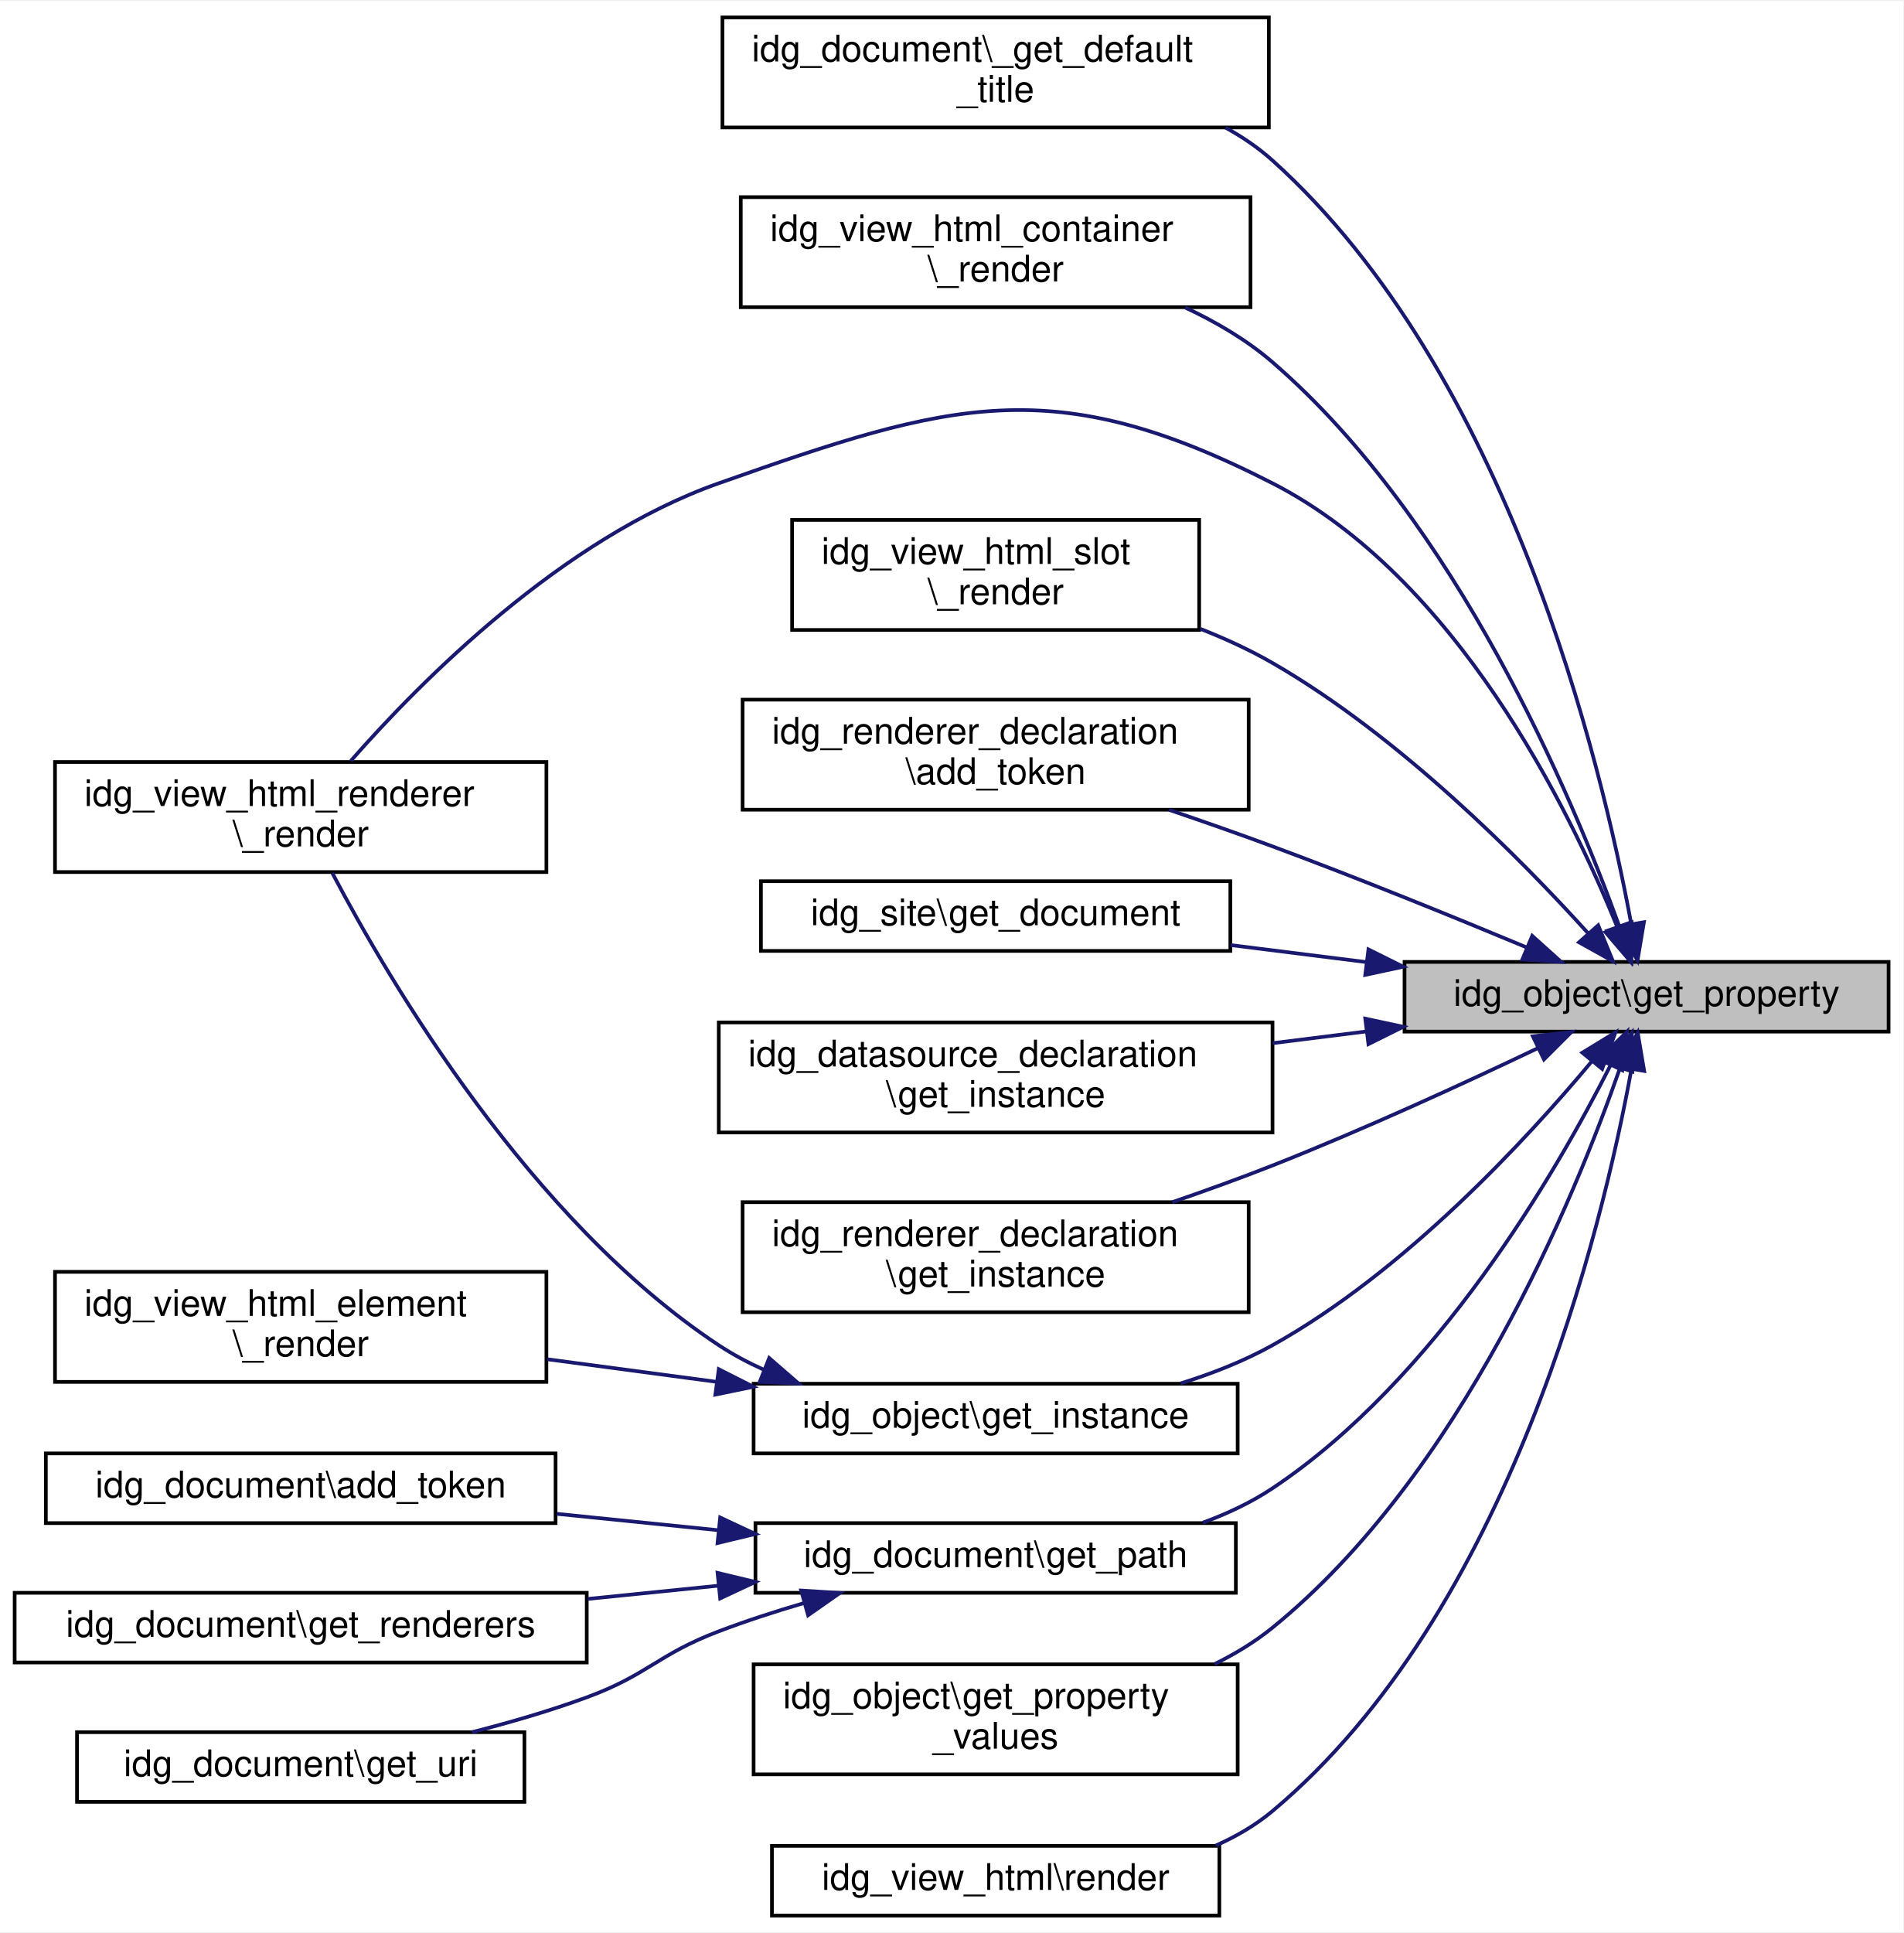
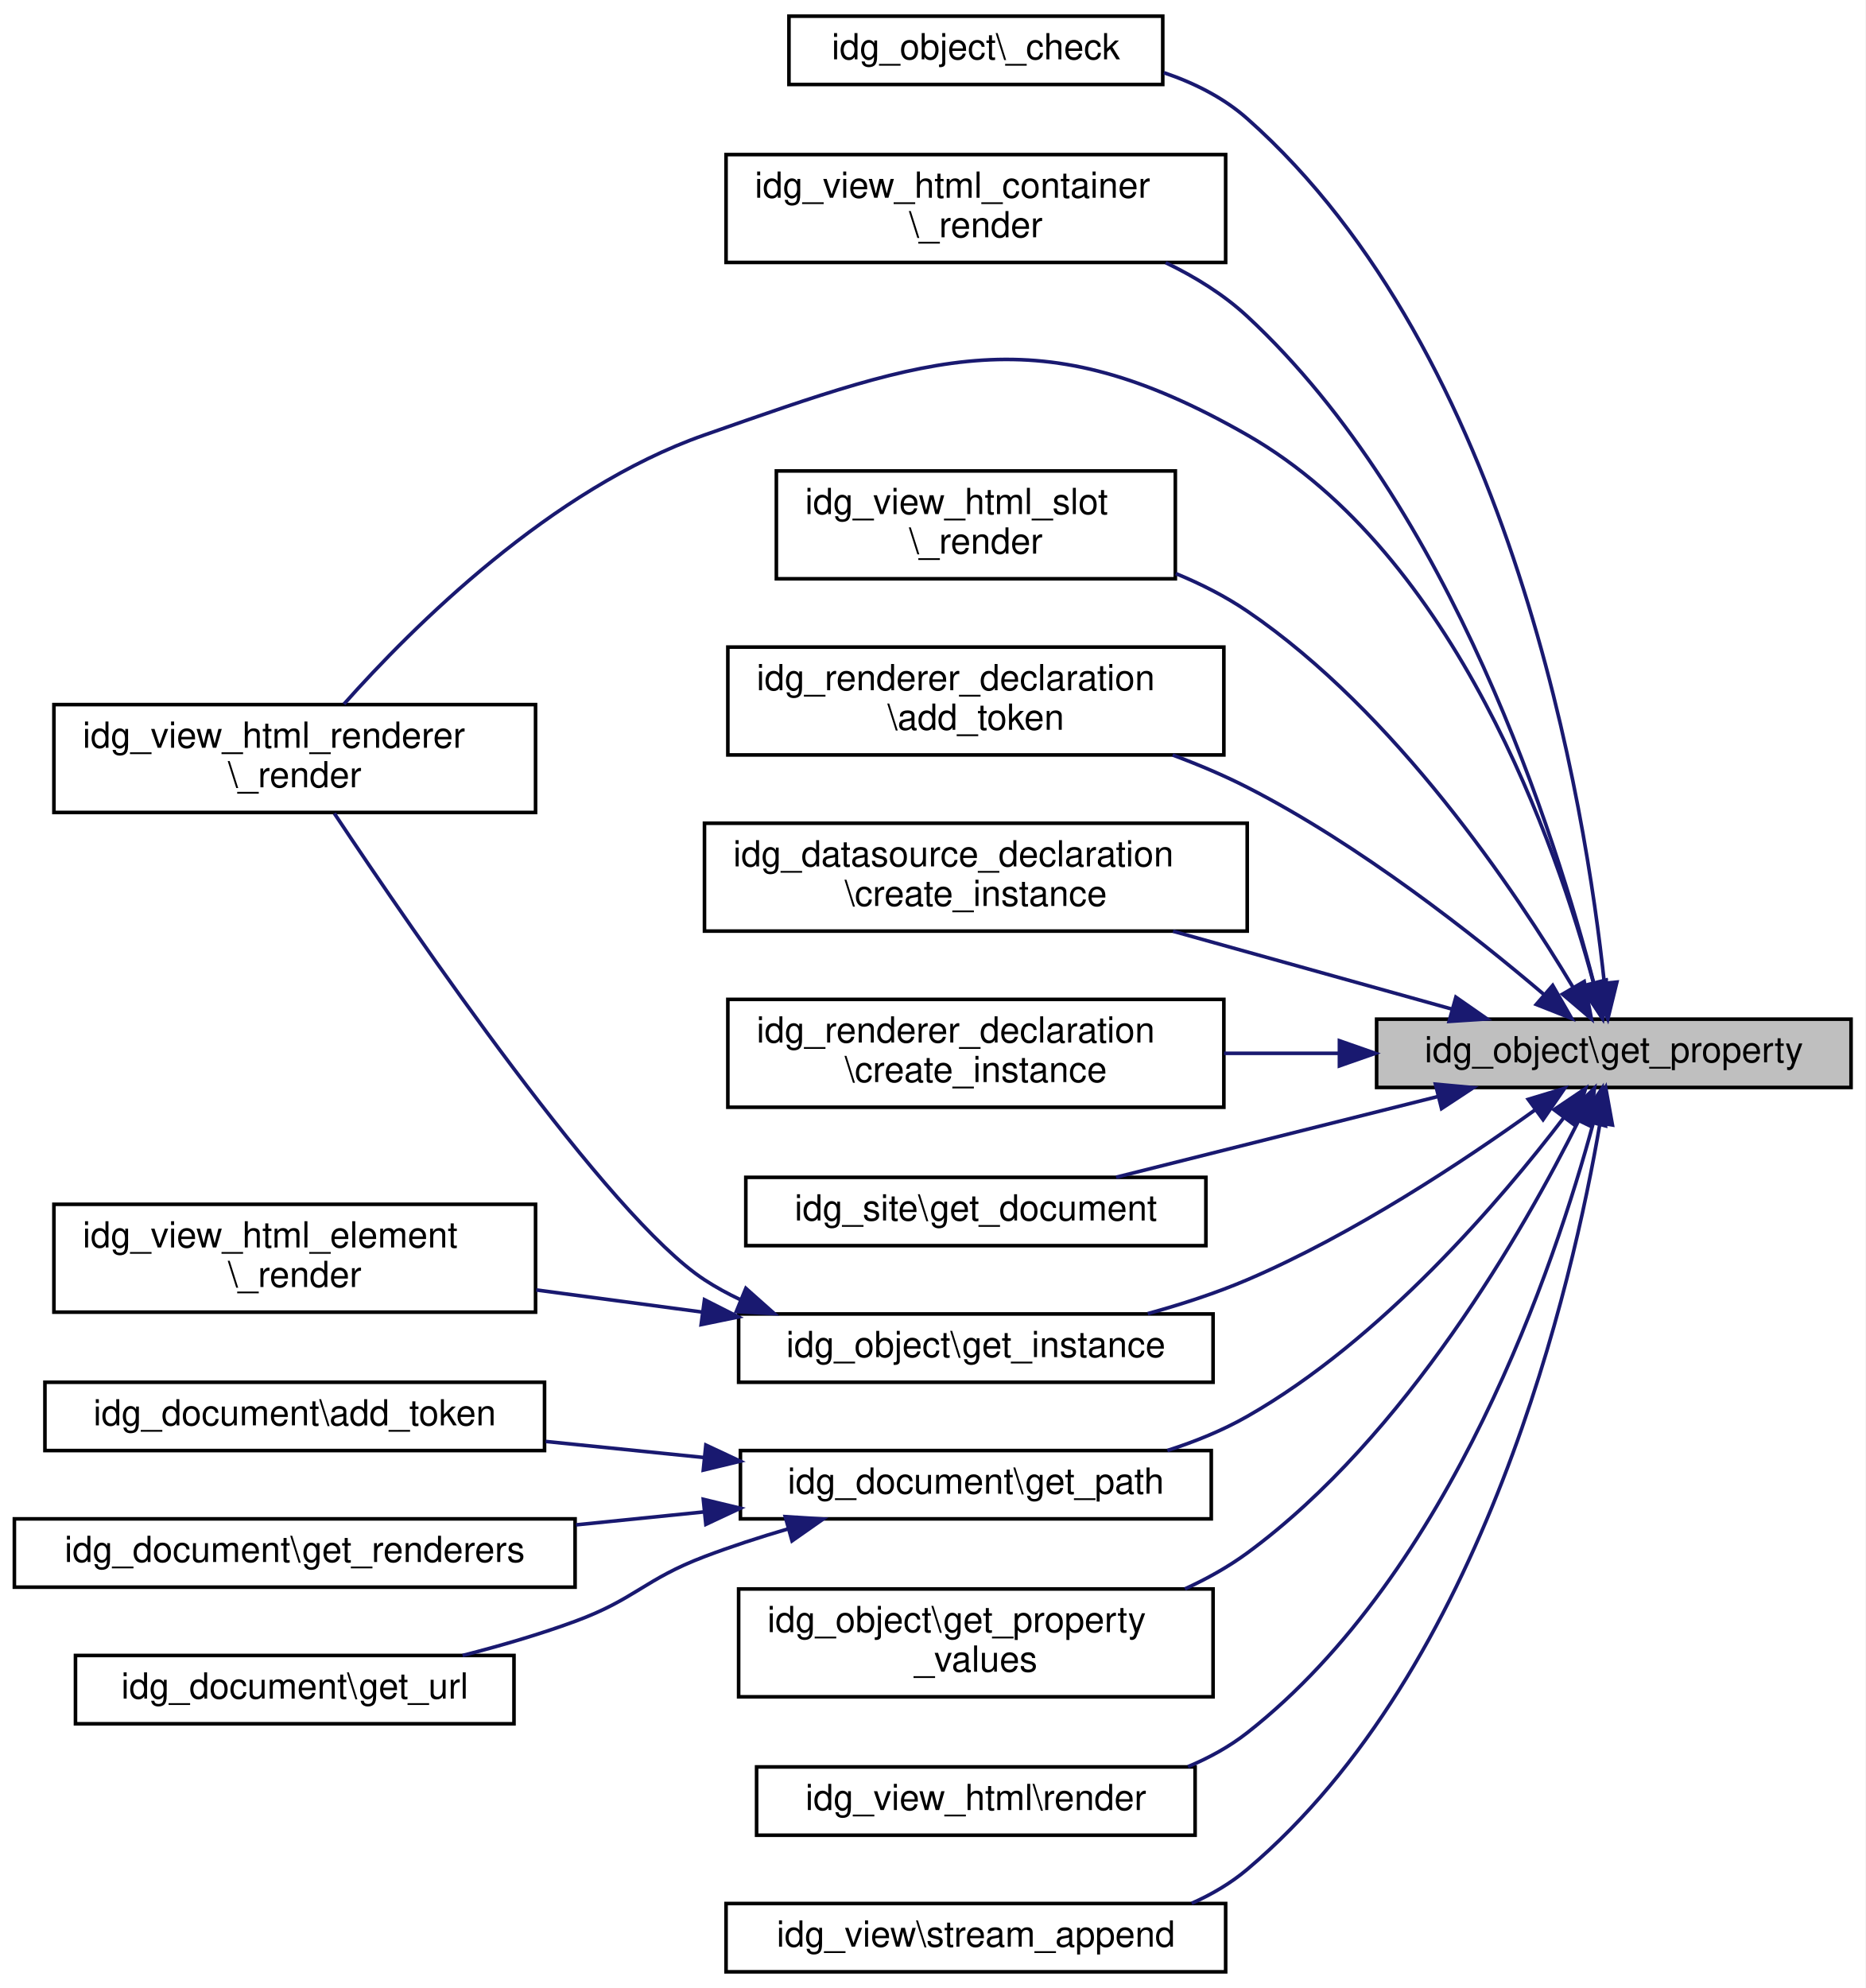
- <svg xmlns="http://www.w3.org/2000/svg" xmlns:xlink="http://www.w3.org/1999/xlink" width="519pt" height="527pt" viewBox="0.00 0.00 519.00 526.50">
-   <g id="graph0" class="graph" transform="scale(1 1) rotate(0) translate(4 522.5)">
-     <polygon fill="white" stroke="transparent" points="-4,4 -4,-522.5 515,-522.5 515,4 -4,4" />
+ <svg xmlns="http://www.w3.org/2000/svg" xmlns:xlink="http://www.w3.org/1999/xlink" width="519pt" height="553pt" viewBox="0.00 0.00 519.00 553.00">
+   <g id="graph0" class="graph" transform="scale(1 1) rotate(0) translate(4 549)">
+     <polygon fill="white" stroke="transparent" points="-4,4 -4,-549 515,-549 515,4 -4,4" />
    <g id="node1" class="node">
      <g id="a_node1">
        <a xlink:title=" ">
-           <polygon fill="#bfbfbf" stroke="black" points="379,-241.5 379,-260.5 511,-260.5 511,-241.5 379,-241.5" />
-           <text text-anchor="middle" x="445" y="-248.5" font-family="Helvetica,sans-Serif" font-size="10.00">idg_object\get_property</text>
+           <polygon fill="#bfbfbf" stroke="black" points="379,-246.5 379,-265.5 511,-265.5 511,-246.5 379,-246.5" />
+           <text text-anchor="middle" x="445" y="-253.5" font-family="Helvetica,sans-Serif" font-size="10.00">idg_object\get_property</text>
        </a>
      </g>
    </g>
    <g id="node2" class="node">
      <g id="a_node2">
-         <a xlink:href="classidg__document.html#a42f2bc2c4324f1e8ff1aecaef5aaa54e" target="_top" xlink:title=" ">
-           <polygon fill="white" stroke="black" points="193,-488 193,-518 342,-518 342,-488 193,-488" />
-           <text text-anchor="start" x="201" y="-506" font-family="Helvetica,sans-Serif" font-size="10.00">idg_document\_get_default</text>
-           <text text-anchor="middle" x="267.5" y="-495" font-family="Helvetica,sans-Serif" font-size="10.00">_title</text>
+         <a xlink:href="classidg__object.html#ab7575668c8250d7e67c2f94b199d7695" target="_top" xlink:title="Performs consistency checks, dies when an error is encountered.">
+           <polygon fill="white" stroke="black" points="215.5,-525.5 215.5,-544.5 319.5,-544.5 319.5,-525.5 215.5,-525.5" />
+           <text text-anchor="middle" x="267.5" y="-532.5" font-family="Helvetica,sans-Serif" font-size="10.00">idg_object\_check</text>
        </a>
      </g>
    </g>
    <g id="edge1" class="edge">
-       <path fill="none" stroke="midnightblue" d="M440.81,-270.89C432.71,-314.9 407.24,-421.19 343,-479 339.16,-482.45 334.82,-485.41 330.21,-487.94" />
-       <polygon fill="midnightblue" stroke="midnightblue" points="444.28,-271.34 442.54,-260.89 437.39,-270.14 444.28,-271.34" />
+       <path fill="none" stroke="midnightblue" d="M442.35,-275.62C437.2,-324.12 416.99,-450.45 343,-516 336.41,-521.84 328.26,-525.93 319.8,-528.79" />
+       <polygon fill="midnightblue" stroke="midnightblue" points="445.85,-275.82 443.32,-265.53 438.88,-275.15 445.85,-275.82" />
    </g>
    <g id="node3" class="node">
      <g id="a_node3">
        <a xlink:href="classidg__view__html__container.html#a26eab2df981893738a1e9d859b79ffda" target="_top" xlink:title=" ">
-           <polygon fill="white" stroke="black" points="198,-439 198,-469 337,-469 337,-439 198,-439" />
-           <text text-anchor="start" x="206" y="-457" font-family="Helvetica,sans-Serif" font-size="10.00">idg_view_html_container</text>
-           <text text-anchor="middle" x="267.5" y="-446" font-family="Helvetica,sans-Serif" font-size="10.00">\_render</text>
+           <polygon fill="white" stroke="black" points="198,-476 198,-506 337,-506 337,-476 198,-476" />
+           <text text-anchor="start" x="206" y="-494" font-family="Helvetica,sans-Serif" font-size="10.00">idg_view_html_container</text>
+           <text text-anchor="middle" x="267.5" y="-483" font-family="Helvetica,sans-Serif" font-size="10.00">\_render</text>
        </a>
      </g>
    </g>
    <g id="edge2" class="edge">
-       <path fill="none" stroke="midnightblue" d="M437.54,-270.27C424.82,-305.47 393.32,-380.52 343,-424 336.04,-430.02 327.71,-434.92 319.19,-438.9" />
-       <polygon fill="midnightblue" stroke="midnightblue" points="440.89,-271.3 440.88,-260.71 434.28,-268.99 440.89,-271.3" />
+       <path fill="none" stroke="midnightblue" d="M439.43,-275.47C429.08,-315.55 400.16,-407.97 343,-461 336.46,-467.07 328.53,-471.98 320.32,-475.93" />
+       <polygon fill="midnightblue" stroke="midnightblue" points="442.86,-276.17 441.87,-265.63 436.07,-274.49 442.86,-276.17" />
    </g>
    <g id="node4" class="node">
      <g id="a_node4">
        <a xlink:href="classidg__view__html__renderer.html#ae38258ae5fd5ed1b8020e44ce7666c0a" target="_top" xlink:title="See class description.">
-           <polygon fill="white" stroke="black" points="11,-285 11,-315 145,-315 145,-285 11,-285" />
-           <text text-anchor="start" x="19" y="-303" font-family="Helvetica,sans-Serif" font-size="10.00">idg_view_html_renderer</text>
-           <text text-anchor="middle" x="78" y="-292" font-family="Helvetica,sans-Serif" font-size="10.00">\_render</text>
+           <polygon fill="white" stroke="black" points="11,-323 11,-353 145,-353 145,-323 11,-323" />
+           <text text-anchor="start" x="19" y="-341" font-family="Helvetica,sans-Serif" font-size="10.00">idg_view_html_renderer</text>
+           <text text-anchor="middle" x="78" y="-330" font-family="Helvetica,sans-Serif" font-size="10.00">\_render</text>
        </a>
      </g>
    </g>
    <g id="edge3" class="edge">
-       <path fill="none" stroke="midnightblue" d="M436.98,-270.07C424.04,-302.02 393.1,-365.37 343,-391 283.25,-421.57 255.29,-413.32 192,-391 149.24,-375.92 110.75,-337.06 91.66,-315.31" />
-       <polygon fill="midnightblue" stroke="midnightblue" points="440.32,-271.13 440.68,-260.54 433.8,-268.6 440.32,-271.13" />
+       <path fill="none" stroke="midnightblue" d="M439.33,-275.59C429.2,-313.17 401.26,-394.65 343,-428 284.76,-461.34 255.35,-450.15 192,-428 149.38,-413.1 110.83,-374.66 91.7,-353.15" />
+       <polygon fill="midnightblue" stroke="midnightblue" points="442.74,-276.38 441.83,-265.83 435.96,-274.65 442.74,-276.38" />
    </g>
    <g id="node5" class="node">
      <g id="a_node5">
        <a xlink:href="classidg__view__html__slot.html#ac81c6c0e2e66289d856dbdeb75193ad1" target="_top" xlink:title=" ">
-           <polygon fill="white" stroke="black" points="212,-351 212,-381 323,-381 323,-351 212,-351" />
-           <text text-anchor="start" x="220" y="-369" font-family="Helvetica,sans-Serif" font-size="10.00">idg_view_html_slot</text>
-           <text text-anchor="middle" x="267.5" y="-358" font-family="Helvetica,sans-Serif" font-size="10.00">\_render</text>
+           <polygon fill="white" stroke="black" points="212,-388 212,-418 323,-418 323,-388 212,-388" />
+           <text text-anchor="start" x="220" y="-406" font-family="Helvetica,sans-Serif" font-size="10.00">idg_view_html_slot</text>
+           <text text-anchor="middle" x="267.5" y="-395" font-family="Helvetica,sans-Serif" font-size="10.00">\_render</text>
        </a>
      </g>
    </g>
    <g id="edge4" class="edge">
-       <path fill="none" stroke="midnightblue" d="M429.11,-268.26C410.76,-288.56 377.69,-322.02 343,-342 336.88,-345.53 330.17,-348.61 323.36,-351.29" />
-       <polygon fill="midnightblue" stroke="midnightblue" points="431.81,-270.49 435.83,-260.69 426.58,-265.85 431.81,-270.49" />
+       <path fill="none" stroke="midnightblue" d="M433.67,-274.33C417.64,-301.14 384.3,-350.9 343,-379 336.93,-383.13 330.11,-386.58 323.12,-389.46" />
+       <polygon fill="midnightblue" stroke="midnightblue" points="436.76,-275.98 438.77,-265.58 430.71,-272.45 436.76,-275.98" />
    </g>
    <g id="node6" class="node">
      <g id="a_node6">
        <a xlink:href="classidg__renderer__declaration.html#acd121a1c23b97d5f571a1e20f3de6309" target="_top" xlink:title=" ">
-           <polygon fill="white" stroke="black" points="198.5,-302 198.5,-332 336.5,-332 336.5,-302 198.5,-302" />
-           <text text-anchor="start" x="206.5" y="-320" font-family="Helvetica,sans-Serif" font-size="10.00">idg_renderer_declaration</text>
-           <text text-anchor="middle" x="267.5" y="-309" font-family="Helvetica,sans-Serif" font-size="10.00">\add_token</text>
+           <polygon fill="white" stroke="black" points="198.5,-339 198.5,-369 336.5,-369 336.5,-339 198.5,-339" />
+           <text text-anchor="start" x="206.5" y="-357" font-family="Helvetica,sans-Serif" font-size="10.00">idg_renderer_declaration</text>
+           <text text-anchor="middle" x="267.5" y="-346" font-family="Helvetica,sans-Serif" font-size="10.00">\add_token</text>
        </a>
      </g>
    </g>
    <g id="edge5" class="edge">
-       <path fill="none" stroke="midnightblue" d="M412.24,-264.48C392.44,-272.74 366.38,-283.34 343,-292 333.92,-295.36 324.14,-298.79 314.76,-301.97" />
-       <polygon fill="midnightblue" stroke="midnightblue" points="413.82,-267.61 421.69,-260.52 411.12,-261.16 413.82,-267.61" />
+       <path fill="none" stroke="midnightblue" d="M425.53,-272.39C406.14,-288.87 374.2,-314.07 343,-330 336.46,-333.34 329.37,-336.33 322.25,-338.98" />
+       <polygon fill="midnightblue" stroke="midnightblue" points="427.99,-274.89 433.27,-265.7 423.41,-269.59 427.99,-274.89" />
    </g>
    <g id="node7" class="node">
      <g id="a_node7">
-         <a xlink:href="classidg__site.html#a3446705c00bb5320e4b629d11aa4d1c3" target="_top" xlink:title=" ">
-           <polygon fill="white" stroke="black" points="203.5,-263.5 203.5,-282.5 331.5,-282.5 331.5,-263.5 203.5,-263.5" />
-           <text text-anchor="middle" x="267.5" y="-270.5" font-family="Helvetica,sans-Serif" font-size="10.00">idg_site\get_document</text>
+         <a xlink:href="classidg__datasource__declaration.html#aa0097c6bed6052259b03637f84628be0" target="_top" xlink:title=" ">
+           <polygon fill="white" stroke="black" points="192,-290 192,-320 343,-320 343,-290 192,-290" />
+           <text text-anchor="start" x="200" y="-308" font-family="Helvetica,sans-Serif" font-size="10.00">idg_datasource_declaration</text>
+           <text text-anchor="middle" x="267.5" y="-297" font-family="Helvetica,sans-Serif" font-size="10.00">\create_instance</text>
        </a>
      </g>
    </g>
    <g id="edge6" class="edge">
-       <path fill="none" stroke="midnightblue" d="M368.43,-260.47C356.14,-262.01 343.52,-263.6 331.57,-265.09" />
-       <polygon fill="midnightblue" stroke="midnightblue" points="369.16,-263.91 378.65,-259.19 368.29,-256.96 369.16,-263.91" />
+       <path fill="none" stroke="midnightblue" d="M400.03,-268.28C376.47,-274.85 347.26,-283.01 322.36,-289.96" />
+       <polygon fill="midnightblue" stroke="midnightblue" points="401.05,-271.62 409.75,-265.56 399.17,-264.88 401.05,-271.62" />
    </g>
    <g id="node8" class="node">
      <g id="a_node8">
-         <a xlink:href="classidg__datasource__declaration.html#a4b2987dc6f360862f0cab47a351895ea" target="_top" xlink:title=" ">
-           <polygon fill="white" stroke="black" points="192,-214 192,-244 343,-244 343,-214 192,-214" />
-           <text text-anchor="start" x="200" y="-232" font-family="Helvetica,sans-Serif" font-size="10.00">idg_datasource_declaration</text>
-           <text text-anchor="middle" x="267.5" y="-221" font-family="Helvetica,sans-Serif" font-size="10.00">\get_instance</text>
+         <a xlink:href="classidg__renderer__declaration.html#a57b09006d42f1959d7ac91ca327de3d7" target="_top" xlink:title=" ">
+           <polygon fill="white" stroke="black" points="198.5,-241 198.5,-271 336.5,-271 336.5,-241 198.5,-241" />
+           <text text-anchor="start" x="206.5" y="-259" font-family="Helvetica,sans-Serif" font-size="10.00">idg_renderer_declaration</text>
+           <text text-anchor="middle" x="267.5" y="-248" font-family="Helvetica,sans-Serif" font-size="10.00">\create_instance</text>
        </a>
      </g>
    </g>
    <g id="edge7" class="edge">
-       <path fill="none" stroke="midnightblue" d="M368.47,-241.53C360.05,-240.48 351.48,-239.4 343.07,-238.35" />
-       <polygon fill="midnightblue" stroke="midnightblue" points="368.29,-245.04 378.65,-242.81 369.16,-238.09 368.29,-245.04" />
+       <path fill="none" stroke="midnightblue" d="M368.55,-256C357.91,-256 347.03,-256 336.55,-256" />
+       <polygon fill="midnightblue" stroke="midnightblue" points="368.65,-259.5 378.65,-256 368.65,-252.5 368.65,-259.5" />
    </g>
    <g id="node9" class="node">
      <g id="a_node9">
-         <a xlink:href="classidg__renderer__declaration.html#a64d09e81c5f8a7094f52ec0be998d78b" target="_top" xlink:title=" ">
-           <polygon fill="white" stroke="black" points="198.5,-165 198.5,-195 336.5,-195 336.5,-165 198.5,-165" />
-           <text text-anchor="start" x="206.5" y="-183" font-family="Helvetica,sans-Serif" font-size="10.00">idg_renderer_declaration</text>
-           <text text-anchor="middle" x="267.5" y="-172" font-family="Helvetica,sans-Serif" font-size="10.00">\get_instance</text>
+         <a xlink:href="classidg__site.html#a3446705c00bb5320e4b629d11aa4d1c3" target="_top" xlink:title=" ">
+           <polygon fill="white" stroke="black" points="203.5,-202.5 203.5,-221.5 331.5,-221.5 331.5,-202.5 203.5,-202.5" />
+           <text text-anchor="middle" x="267.5" y="-209.5" font-family="Helvetica,sans-Serif" font-size="10.00">idg_site\get_document</text>
        </a>
      </g>
    </g>
    <g id="edge8" class="edge">
-       <path fill="none" stroke="midnightblue" d="M415.33,-236.98C395.3,-227.42 367.8,-214.78 343,-205 334.24,-201.55 324.79,-198.14 315.66,-195" />
-       <polygon fill="midnightblue" stroke="midnightblue" points="413.99,-240.22 424.52,-241.4 417.02,-233.91 413.99,-240.22" />
+       <path fill="none" stroke="midnightblue" d="M395.89,-243.94C367.74,-236.88 332.71,-228.1 306.51,-221.53" />
+       <polygon fill="midnightblue" stroke="midnightblue" points="395.37,-247.42 405.92,-246.45 397.07,-240.63 395.37,-247.42" />
    </g>
    <g id="node10" class="node">
      <g id="a_node10">
        <a xlink:href="classidg__object.html#ac41f30824083065ee9430a74f7301116" target="_top" xlink:title=" ">
-           <polygon fill="white" stroke="black" points="201.5,-126.5 201.5,-145.5 333.5,-145.5 333.5,-126.5 201.5,-126.5" />
-           <text text-anchor="middle" x="267.5" y="-133.5" font-family="Helvetica,sans-Serif" font-size="10.00">idg_object\get_instance</text>
+           <polygon fill="white" stroke="black" points="201.5,-164.5 201.5,-183.5 333.5,-183.5 333.5,-164.5 201.5,-164.5" />
+           <text text-anchor="middle" x="267.5" y="-171.5" font-family="Helvetica,sans-Serif" font-size="10.00">idg_object\get_instance</text>
        </a>
      </g>
    </g>
    <g id="edge9" class="edge">
-       <path fill="none" stroke="midnightblue" d="M430,-233.31C412.09,-211.86 379.04,-176.09 343,-156 335.28,-151.7 326.59,-148.28 317.94,-145.59" />
-       <polygon fill="midnightblue" stroke="midnightblue" points="427.48,-235.75 436.51,-241.28 432.9,-231.32 427.48,-235.75" />
+       <path fill="none" stroke="midnightblue" d="M423.08,-240.26C403.36,-226.08 372.5,-205.6 343,-193 334.28,-189.28 324.67,-186.16 315.33,-183.59" />
+       <polygon fill="midnightblue" stroke="midnightblue" points="421.18,-243.2 431.32,-246.27 425.31,-237.55 421.18,-243.2" />
    </g>
    <g id="node12" class="node">
      <g id="a_node12">
        <a xlink:href="classidg__document.html#a4554297770548415a0edf16831c41255" target="_top" xlink:title=" ">
-           <polygon fill="white" stroke="black" points="202,-88.5 202,-107.5 333,-107.5 333,-88.5 202,-88.5" />
-           <text text-anchor="middle" x="267.5" y="-95.5" font-family="Helvetica,sans-Serif" font-size="10.00">idg_document\get_path</text>
+           <polygon fill="white" stroke="black" points="202,-126.5 202,-145.5 333,-145.5 333,-126.5 202,-126.5" />
+           <text text-anchor="middle" x="267.5" y="-133.5" font-family="Helvetica,sans-Serif" font-size="10.00">idg_document\get_path</text>
        </a>
      </g>
    </g>
    <g id="edge12" class="edge">
-       <path fill="none" stroke="midnightblue" d="M435.18,-232.34C420.37,-203.1 387.69,-146.75 343,-117 337.22,-113.15 330.72,-110.09 324.02,-107.64" />
-       <polygon fill="midnightblue" stroke="midnightblue" points="432.11,-234.04 439.66,-241.47 438.4,-230.95 432.11,-234.04" />
+       <path fill="none" stroke="midnightblue" d="M431.07,-238.09C413.65,-215.3 380.48,-176.34 343,-155 336.16,-151.1 328.51,-147.99 320.79,-145.52" />
+       <polygon fill="midnightblue" stroke="midnightblue" points="428.36,-240.31 437.14,-246.23 433.97,-236.12 428.36,-240.31" />
    </g>
    <g id="node16" class="node">
      <g id="a_node16">
        <a xlink:href="classidg__object.html#ab7d008607f7a1d343deae48977d568de" target="_top" xlink:title=" ">
-           <polygon fill="white" stroke="black" points="201.5,-39 201.5,-69 333.5,-69 333.5,-39 201.5,-39" />
-           <text text-anchor="start" x="209.5" y="-57" font-family="Helvetica,sans-Serif" font-size="10.00">idg_object\get_property</text>
-           <text text-anchor="middle" x="267.5" y="-46" font-family="Helvetica,sans-Serif" font-size="10.00">_values</text>
+           <polygon fill="white" stroke="black" points="201.5,-77 201.5,-107 333.5,-107 333.5,-77 201.5,-77" />
+           <text text-anchor="start" x="209.5" y="-95" font-family="Helvetica,sans-Serif" font-size="10.00">idg_object\get_property</text>
+           <text text-anchor="middle" x="267.5" y="-84" font-family="Helvetica,sans-Serif" font-size="10.00">_values</text>
        </a>
      </g>
    </g>
    <g id="edge16" class="edge">
-       <path fill="none" stroke="midnightblue" d="M437.75,-231.55C425.37,-196.08 394.41,-120.73 343,-79 338.23,-75.13 332.84,-71.85 327.19,-69.07" />
-       <polygon fill="midnightblue" stroke="midnightblue" points="434.49,-232.83 440.99,-241.19 441.12,-230.6 434.49,-232.83" />
+       <path fill="none" stroke="midnightblue" d="M435.09,-237.04C420.16,-207.25 387.32,-149.52 343,-117 337.72,-113.13 331.8,-109.83 325.67,-107.02" />
+       <polygon fill="midnightblue" stroke="midnightblue" points="432.09,-238.87 439.62,-246.32 438.38,-235.8 432.09,-238.87" />
    </g>
    <g id="node17" class="node">
      <g id="a_node17">
        <a xlink:href="classidg__view__html.html#ad2ab39b24e4559133a02074eb51ccd8b" target="_top" xlink:title=" ">
-           <polygon fill="white" stroke="black" points="206.5,-0.5 206.5,-19.5 328.5,-19.5 328.5,-0.5 206.5,-0.5" />
-           <text text-anchor="middle" x="267.5" y="-7.5" font-family="Helvetica,sans-Serif" font-size="10.00">idg_view_html\render</text>
+           <polygon fill="white" stroke="black" points="206.5,-38.5 206.5,-57.5 328.5,-57.5 328.5,-38.5 206.5,-38.5" />
+           <text text-anchor="middle" x="267.5" y="-45.5" font-family="Helvetica,sans-Serif" font-size="10.00">idg_view_html\render</text>
        </a>
      </g>
    </g>
    <g id="edge17" class="edge">
-       <path fill="none" stroke="midnightblue" d="M440.89,-231.33C432.97,-187.88 407.82,-83.24 343,-29 338.39,-25.15 333.1,-22.06 327.52,-19.59" />
-       <polygon fill="midnightblue" stroke="midnightblue" points="437.45,-231.95 442.59,-241.22 444.35,-230.77 437.45,-231.95" />
+       <path fill="none" stroke="midnightblue" d="M439.22,-236.41C428.74,-197.79 400.03,-111.71 343,-67 338.06,-63.13 332.43,-60.04 326.52,-57.57" />
+       <polygon fill="midnightblue" stroke="midnightblue" points="435.9,-237.57 441.8,-246.37 442.68,-235.82 435.9,-237.57" />
+     </g>
+     <g id="node18" class="node">
+       <g id="a_node18">
+         <a xlink:href="classidg__view.html#a1ddb1fb570a49b50e820ad45f8e5ee2f" target="_top" xlink:title=" ">
+           <polygon fill="white" stroke="black" points="198,-0.5 198,-19.5 337,-19.5 337,-0.5 198,-0.5" />
+           <text text-anchor="middle" x="267.5" y="-7.5" font-family="Helvetica,sans-Serif" font-size="10.00">idg_view\stream_append</text>
+         </a>
+       </g>
+     </g>
+     <g id="edge18" class="edge">
+       <path fill="none" stroke="midnightblue" d="M441.14,-236.51C433.62,-192.47 409.11,-84.79 343,-29 338.41,-25.13 333.13,-22.03 327.55,-19.55" />
+       <polygon fill="midnightblue" stroke="midnightblue" points="437.7,-237.17 442.73,-246.49 444.61,-236.06 437.7,-237.17" />
    </g>
    <g id="edge11" class="edge">
-       <path fill="none" stroke="midnightblue" d="M204.21,-149.35C199.93,-151.28 195.81,-153.48 192,-156 140.56,-189.98 102.19,-255.16 86.62,-284.73" />
-       <polygon fill="midnightblue" stroke="midnightblue" points="205.75,-152.51 213.76,-145.56 203.17,-146 205.75,-152.51" />
+       <path fill="none" stroke="midnightblue" d="M201.98,-187.47C198.5,-189.11 195.15,-190.94 192,-193 165.29,-210.47 111.35,-289.14 89.02,-322.73" />
+       <polygon fill="midnightblue" stroke="midnightblue" points="203.51,-190.63 211.43,-183.59 200.85,-184.15 203.51,-190.63" />
    </g>
    <g id="node11" class="node">
      <g id="a_node11">
        <a xlink:href="classidg__view__html__element.html#a7cae4f263e28692e70e554d47ea3f412" target="_top" xlink:title=" ">
-           <polygon fill="white" stroke="black" points="11,-146 11,-176 145,-176 145,-146 11,-146" />
-           <text text-anchor="start" x="19" y="-164" font-family="Helvetica,sans-Serif" font-size="10.00">idg_view_html_element</text>
-           <text text-anchor="middle" x="78" y="-153" font-family="Helvetica,sans-Serif" font-size="10.00">\_render</text>
+           <polygon fill="white" stroke="black" points="11,-184 11,-214 145,-214 145,-184 11,-184" />
+           <text text-anchor="start" x="19" y="-202" font-family="Helvetica,sans-Serif" font-size="10.00">idg_view_html_element</text>
+           <text text-anchor="middle" x="78" y="-191" font-family="Helvetica,sans-Serif" font-size="10.00">\_render</text>
        </a>
      </g>
    </g>
    <g id="edge10" class="edge">
-       <path fill="none" stroke="midnightblue" d="M191.5,-146C176.19,-148.04 160.19,-150.18 145.21,-152.17" />
-       <polygon fill="midnightblue" stroke="midnightblue" points="192,-149.46 201.45,-144.67 191.07,-142.53 192,-149.46" />
+       <path fill="none" stroke="midnightblue" d="M191.5,-184C176.19,-186.04 160.19,-188.18 145.21,-190.17" />
+       <polygon fill="midnightblue" stroke="midnightblue" points="192,-187.46 201.45,-182.67 191.07,-180.53 192,-187.46" />
    </g>
    <g id="node13" class="node">
      <g id="a_node13">
        <a xlink:href="classidg__document.html#a9ff98fd927f8ce36998139615667f573" target="_top" xlink:title=" ">
-           <polygon fill="white" stroke="black" points="8.5,-107.5 8.5,-126.5 147.5,-126.5 147.5,-107.5 8.5,-107.5" />
-           <text text-anchor="middle" x="78" y="-114.5" font-family="Helvetica,sans-Serif" font-size="10.00">idg_document\add_token</text>
+           <polygon fill="white" stroke="black" points="8.5,-145.5 8.5,-164.5 147.5,-164.5 147.5,-145.5 8.5,-145.5" />
+           <text text-anchor="middle" x="78" y="-152.5" font-family="Helvetica,sans-Serif" font-size="10.00">idg_document\add_token</text>
        </a>
      </g>
    </g>
    <g id="edge13" class="edge">
-       <path fill="none" stroke="midnightblue" d="M192,-105.55C177.42,-107.03 162.19,-108.57 147.81,-110.03" />
-       <polygon fill="midnightblue" stroke="midnightblue" points="192.38,-109.03 201.97,-104.54 191.67,-102.06 192.38,-109.03" />
+       <path fill="none" stroke="midnightblue" d="M192,-143.55C177.42,-145.03 162.19,-146.57 147.81,-148.03" />
+       <polygon fill="midnightblue" stroke="midnightblue" points="192.38,-147.03 201.97,-142.54 191.67,-140.06 192.38,-147.03" />
    </g>
    <g id="node14" class="node">
      <g id="a_node14">
        <a xlink:href="classidg__document.html#a0e01326ce378e5cf31d9c6fb11097b31" target="_top" xlink:title=" ">
-           <polygon fill="white" stroke="black" points="0,-69.5 0,-88.5 156,-88.5 156,-69.5 0,-69.5" />
-           <text text-anchor="middle" x="78" y="-76.5" font-family="Helvetica,sans-Serif" font-size="10.00">idg_document\get_renderers</text>
+           <polygon fill="white" stroke="black" points="0,-107.5 0,-126.5 156,-126.5 156,-107.5 0,-107.5" />
+           <text text-anchor="middle" x="78" y="-114.5" font-family="Helvetica,sans-Serif" font-size="10.00">idg_document\get_renderers</text>
        </a>
      </g>
    </g>
    <g id="edge14" class="edge">
-       <path fill="none" stroke="midnightblue" d="M191.82,-90.43C180.12,-89.25 168.01,-88.02 156.26,-86.83" />
-       <polygon fill="midnightblue" stroke="midnightblue" points="191.67,-93.94 201.97,-91.46 192.38,-86.97 191.67,-93.94" />
+       <path fill="none" stroke="midnightblue" d="M191.82,-128.43C180.12,-127.25 168.01,-126.02 156.26,-124.83" />
+       <polygon fill="midnightblue" stroke="midnightblue" points="191.67,-131.94 201.97,-129.46 192.38,-124.97 191.67,-131.94" />
    </g>
    <g id="node15" class="node">
      <g id="a_node15">
-         <a xlink:href="classidg__document.html#afdb00cf2e04ec161121bebf88229c912" target="_top" xlink:title=" ">
-           <polygon fill="white" stroke="black" points="17,-31.5 17,-50.5 139,-50.5 139,-31.5 17,-31.5" />
-           <text text-anchor="middle" x="78" y="-38.5" font-family="Helvetica,sans-Serif" font-size="10.00">idg_document\get_uri</text>
+         <a xlink:href="classidg__document.html#aed4be589596f2e466b8c79d352bd62d9" target="_top" xlink:title=" ">
+           <polygon fill="white" stroke="black" points="17,-69.5 17,-88.5 139,-88.5 139,-69.5 17,-69.5" />
+           <text text-anchor="middle" x="78" y="-76.5" font-family="Helvetica,sans-Serif" font-size="10.00">idg_document\get_url</text>
        </a>
      </g>
    </g>
    <g id="edge15" class="edge">
-       <path fill="none" stroke="midnightblue" d="M215.19,-85.69C207.34,-83.39 199.39,-80.81 192,-78 175.28,-71.65 172.79,-66.18 156,-60 146.05,-56.34 135.12,-53.16 124.7,-50.5" />
-       <polygon fill="midnightblue" stroke="midnightblue" points="214.47,-89.12 225.04,-88.46 216.36,-82.38 214.47,-89.12" />
+       <path fill="none" stroke="midnightblue" d="M215.19,-123.69C207.34,-121.39 199.39,-118.81 192,-116 175.28,-109.65 172.79,-104.18 156,-98 146.05,-94.34 135.12,-91.16 124.7,-88.5" />
+       <polygon fill="midnightblue" stroke="midnightblue" points="214.47,-127.12 225.04,-126.46 216.36,-120.38 214.47,-127.12" />
    </g>
  </g>
</svg>
